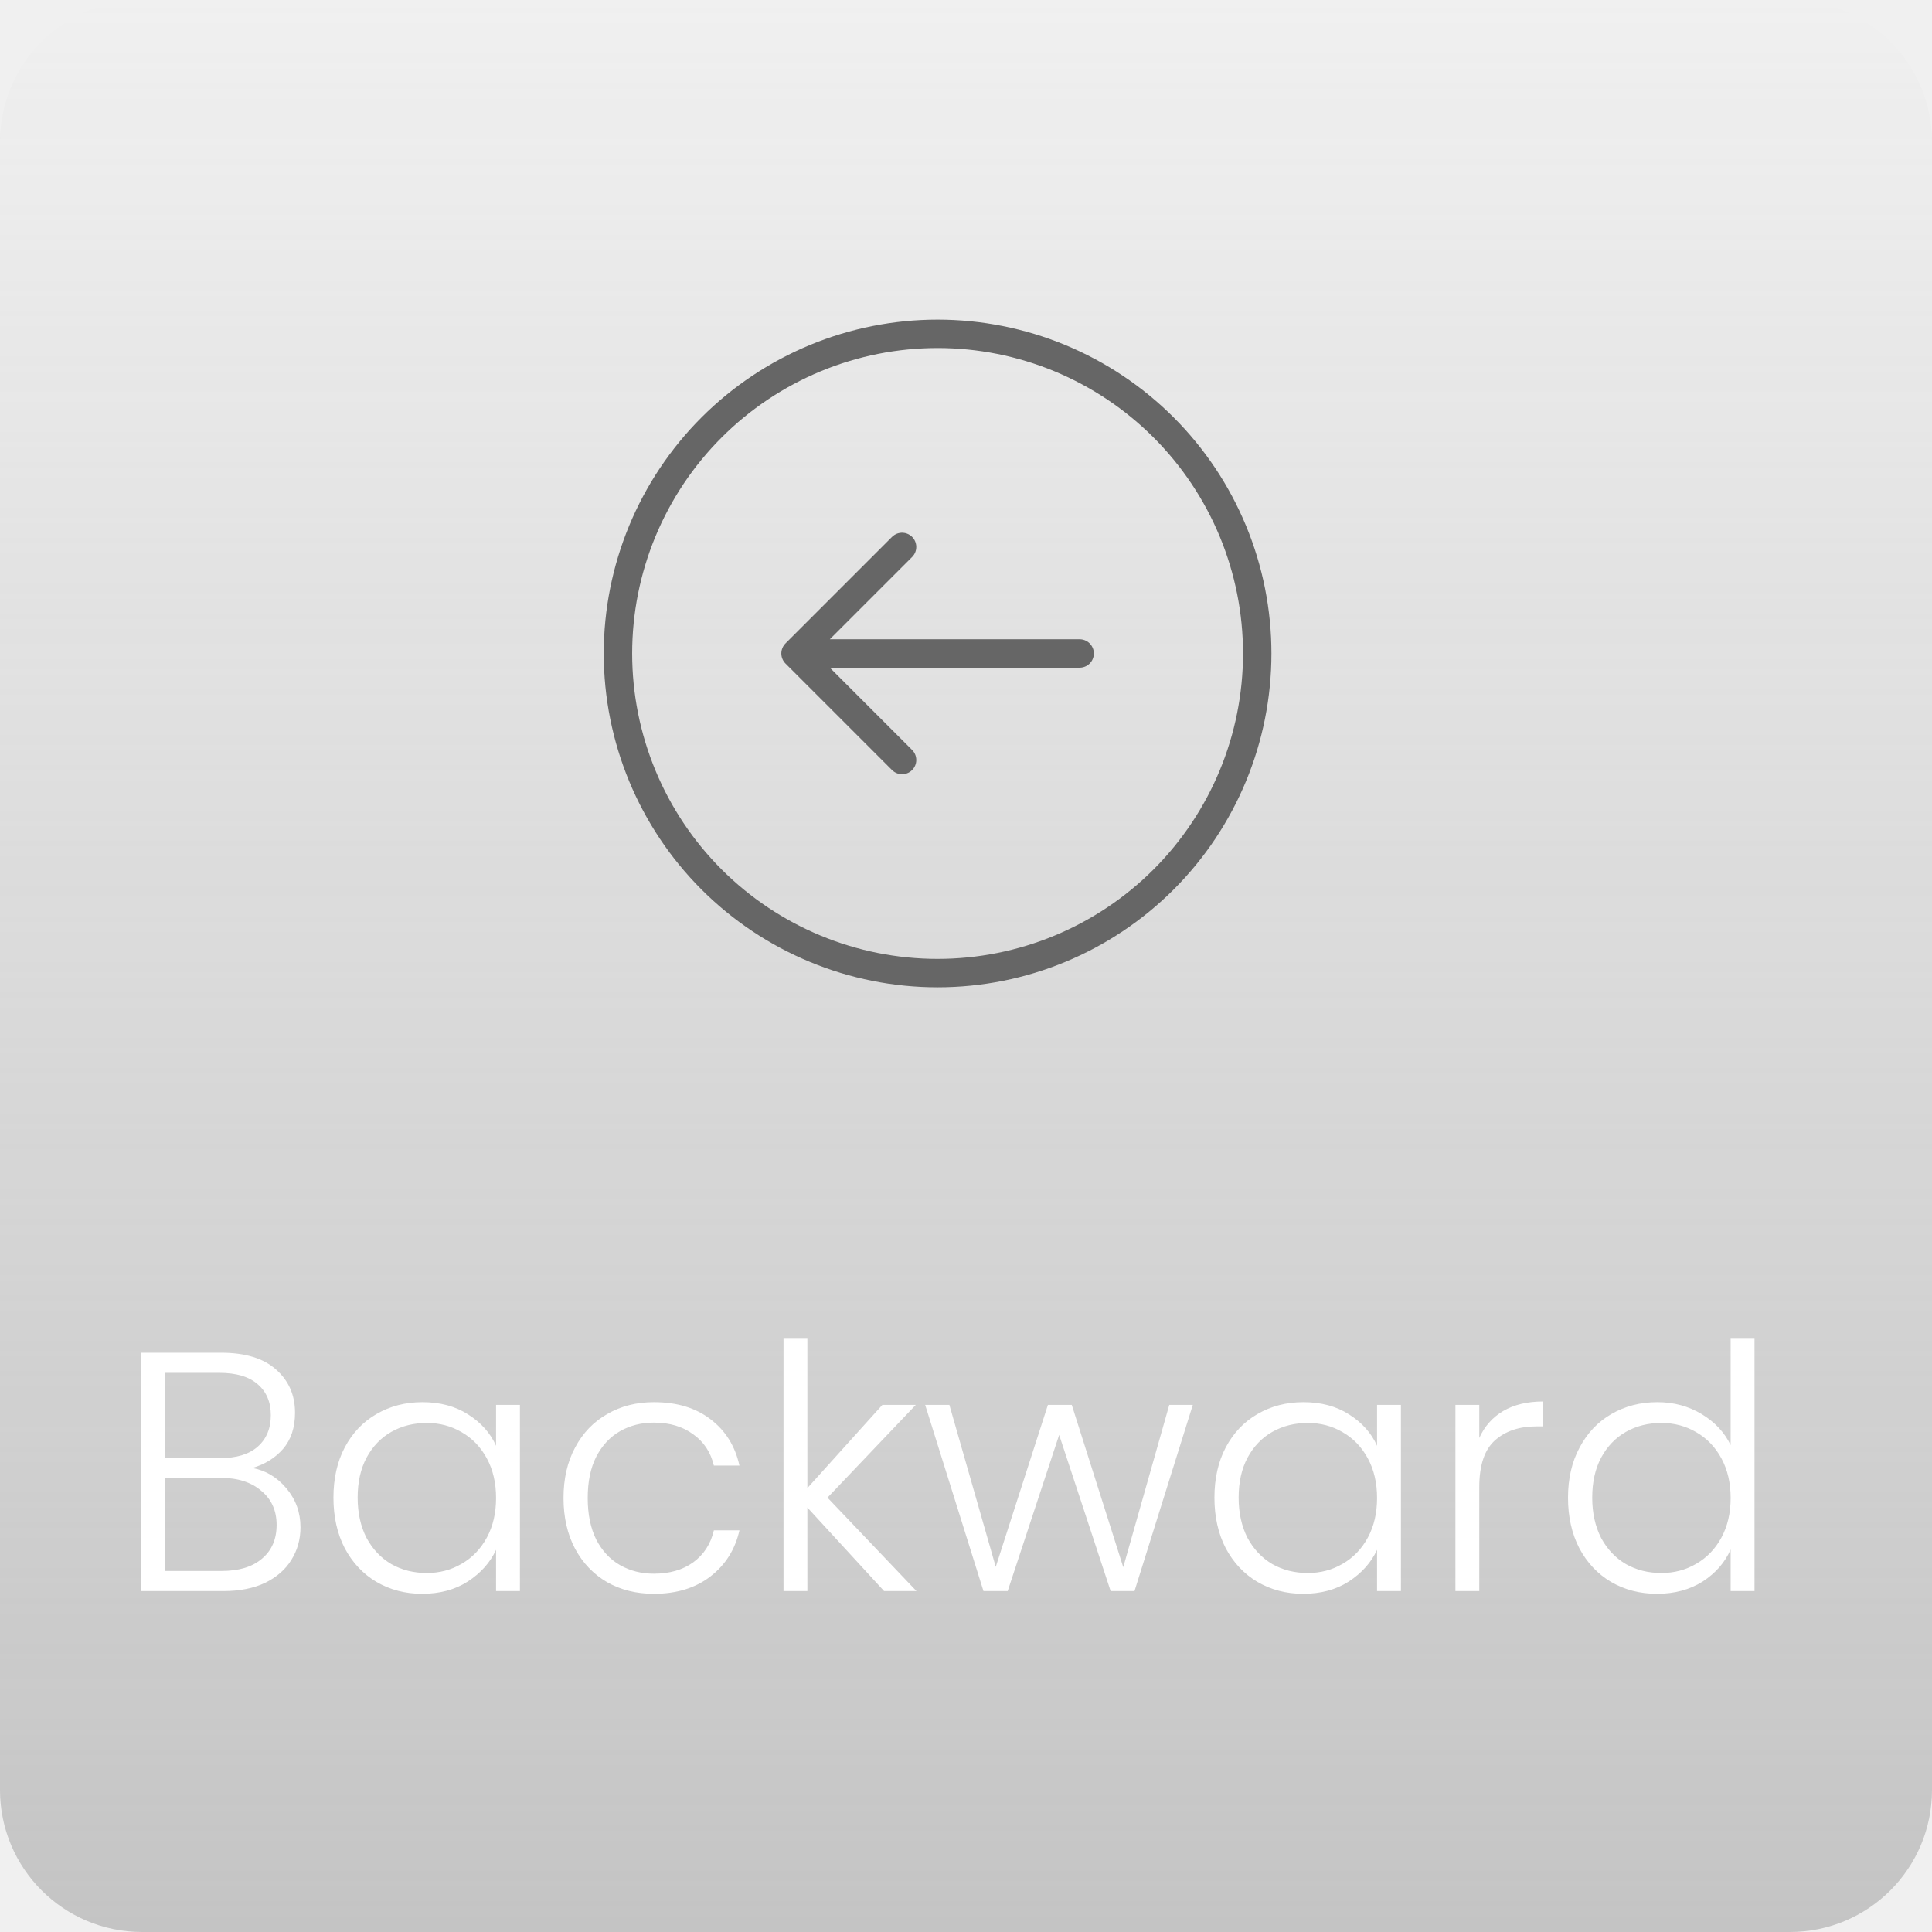
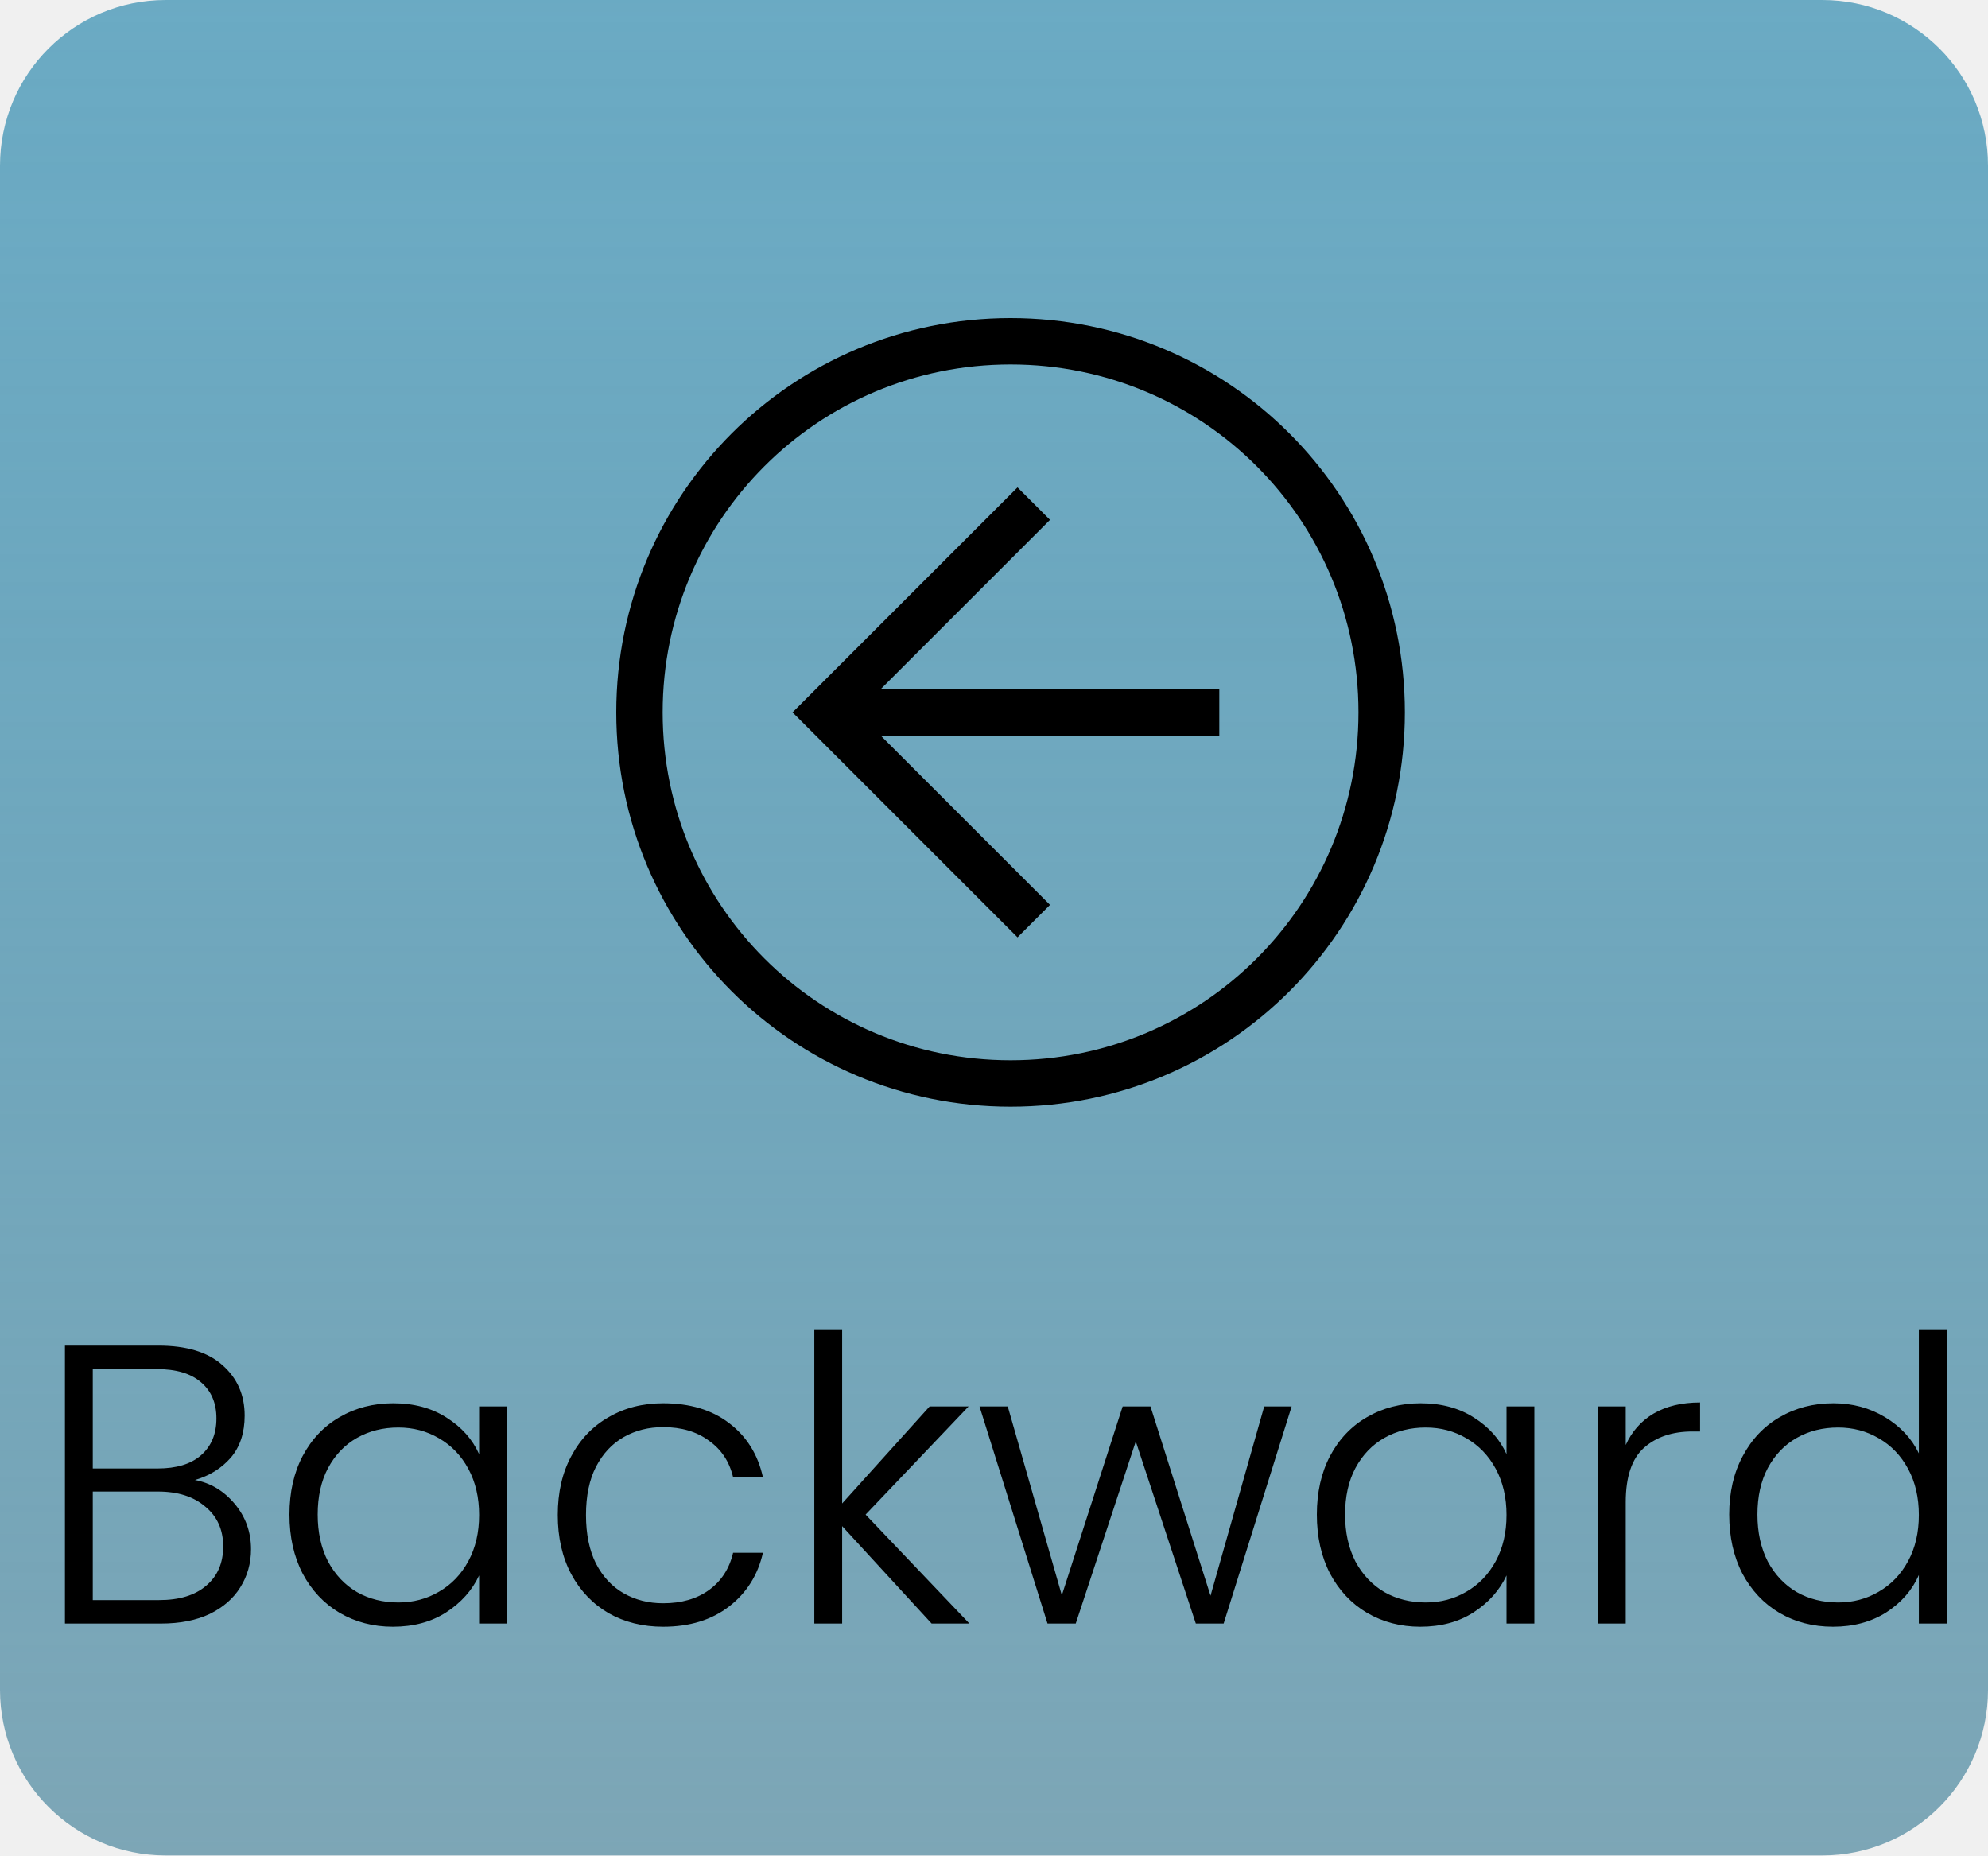
- <svg xmlns="http://www.w3.org/2000/svg" width="68" height="68" viewBox="0 0 68 68" fill="none">
-   <rect width="68" height="68" rx="5" fill="url(#paint0_linear_45_18)" />
-   <path d="M31.75 26.75L28 23L31.75 26.75ZM28 23L31.75 19.25L28 23ZM28 23H38H28ZM21.75 23C21.75 21.523 22.041 20.06 22.606 18.695C23.172 17.33 24 16.09 25.045 15.045C26.09 14 27.33 13.172 28.695 12.606C30.06 12.041 31.523 11.75 33 11.75C34.477 11.75 35.94 12.041 37.305 12.606C38.67 13.172 39.91 14 40.955 15.045C42 16.09 42.828 17.33 43.394 18.695C43.959 20.06 44.25 21.523 44.25 23C44.25 25.984 43.065 28.845 40.955 30.955C38.845 33.065 35.984 34.25 33 34.25C30.016 34.25 27.155 33.065 25.045 30.955C22.935 28.845 21.75 25.984 21.75 23V23Z" stroke="#666666" stroke-linecap="round" stroke-linejoin="round" />
-   <path d="M8.884 51.668C9.356 51.756 9.756 51.996 10.084 52.388C10.412 52.78 10.576 53.236 10.576 53.756C10.576 54.18 10.468 54.564 10.252 54.908C10.044 55.244 9.736 55.512 9.328 55.712C8.92 55.904 8.432 56 7.864 56H4.96V47.612H7.78C8.628 47.612 9.272 47.808 9.712 48.2C10.16 48.592 10.384 49.1 10.384 49.724C10.384 50.244 10.244 50.668 9.964 50.996C9.684 51.316 9.324 51.54 8.884 51.668ZM5.8 51.32H7.756C8.324 51.32 8.76 51.188 9.064 50.924C9.376 50.652 9.532 50.28 9.532 49.808C9.532 49.344 9.376 48.98 9.064 48.716C8.76 48.452 8.312 48.32 7.72 48.32H5.8V51.32ZM7.804 55.292C8.412 55.292 8.884 55.148 9.22 54.86C9.564 54.572 9.736 54.176 9.736 53.672C9.736 53.168 9.556 52.768 9.196 52.472C8.844 52.168 8.368 52.016 7.768 52.016H5.8V55.292H7.804ZM11.736 52.712C11.736 52.04 11.868 51.452 12.132 50.948C12.404 50.436 12.776 50.044 13.248 49.772C13.728 49.492 14.268 49.352 14.868 49.352C15.492 49.352 16.028 49.496 16.476 49.784C16.932 50.072 17.26 50.44 17.46 50.888V49.448H18.3V56H17.46V54.548C17.252 54.996 16.92 55.368 16.464 55.664C16.016 55.952 15.48 56.096 14.856 56.096C14.264 56.096 13.728 55.956 13.248 55.676C12.776 55.396 12.404 55 12.132 54.488C11.868 53.976 11.736 53.384 11.736 52.712ZM17.46 52.724C17.46 52.196 17.352 51.732 17.136 51.332C16.92 50.932 16.624 50.624 16.248 50.408C15.88 50.192 15.472 50.084 15.024 50.084C14.56 50.084 14.144 50.188 13.776 50.396C13.408 50.604 13.116 50.908 12.9 51.308C12.692 51.7 12.588 52.168 12.588 52.712C12.588 53.248 12.692 53.72 12.9 54.128C13.116 54.528 13.408 54.836 13.776 55.052C14.144 55.26 14.56 55.364 15.024 55.364C15.472 55.364 15.88 55.256 16.248 55.04C16.624 54.824 16.92 54.516 17.136 54.116C17.352 53.716 17.46 53.252 17.46 52.724ZM19.834 52.724C19.834 52.044 19.97 51.452 20.242 50.948C20.514 50.436 20.89 50.044 21.37 49.772C21.85 49.492 22.398 49.352 23.014 49.352C23.822 49.352 24.486 49.552 25.006 49.952C25.534 50.352 25.874 50.896 26.026 51.584H25.126C25.014 51.112 24.77 50.744 24.394 50.48C24.026 50.208 23.566 50.072 23.014 50.072C22.574 50.072 22.178 50.172 21.826 50.372C21.474 50.572 21.194 50.872 20.986 51.272C20.786 51.664 20.686 52.148 20.686 52.724C20.686 53.3 20.786 53.788 20.986 54.188C21.194 54.588 21.474 54.888 21.826 55.088C22.178 55.288 22.574 55.388 23.014 55.388C23.566 55.388 24.026 55.256 24.394 54.992C24.77 54.72 25.014 54.344 25.126 53.864H26.026C25.874 54.536 25.534 55.076 25.006 55.484C24.478 55.892 23.814 56.096 23.014 56.096C22.398 56.096 21.85 55.96 21.37 55.688C20.89 55.408 20.514 55.016 20.242 54.512C19.97 54 19.834 53.404 19.834 52.724ZM31.117 56L28.417 53.06V56H27.577V47.12H28.417V52.376L31.057 49.448H32.233L29.125 52.712L32.257 56H31.117ZM41.983 49.448L39.931 56H39.091L37.279 50.504L35.467 56H34.615L32.563 49.448H33.415L35.047 55.148L36.883 49.448H37.723L39.535 55.16L41.155 49.448H41.983ZM42.744 52.712C42.744 52.04 42.876 51.452 43.14 50.948C43.412 50.436 43.784 50.044 44.256 49.772C44.736 49.492 45.276 49.352 45.876 49.352C46.5 49.352 47.036 49.496 47.484 49.784C47.94 50.072 48.268 50.44 48.468 50.888V49.448H49.308V56H48.468V54.548C48.26 54.996 47.928 55.368 47.472 55.664C47.024 55.952 46.488 56.096 45.864 56.096C45.272 56.096 44.736 55.956 44.256 55.676C43.784 55.396 43.412 55 43.14 54.488C42.876 53.976 42.744 53.384 42.744 52.712ZM48.468 52.724C48.468 52.196 48.36 51.732 48.144 51.332C47.928 50.932 47.632 50.624 47.256 50.408C46.888 50.192 46.48 50.084 46.032 50.084C45.568 50.084 45.152 50.188 44.784 50.396C44.416 50.604 44.124 50.908 43.908 51.308C43.7 51.7 43.596 52.168 43.596 52.712C43.596 53.248 43.7 53.72 43.908 54.128C44.124 54.528 44.416 54.836 44.784 55.052C45.152 55.26 45.568 55.364 46.032 55.364C46.48 55.364 46.888 55.256 47.256 55.04C47.632 54.824 47.928 54.516 48.144 54.116C48.36 53.716 48.468 53.252 48.468 52.724ZM52.066 50.612C52.25 50.204 52.53 49.888 52.906 49.664C53.29 49.44 53.758 49.328 54.31 49.328V50.204H54.082C53.474 50.204 52.986 50.368 52.618 50.696C52.25 51.024 52.066 51.572 52.066 52.34V56H51.226V49.448H52.066V50.612ZM55.189 52.712C55.189 52.04 55.325 51.452 55.597 50.948C55.869 50.436 56.241 50.044 56.713 49.772C57.193 49.492 57.733 49.352 58.333 49.352C58.909 49.352 59.429 49.492 59.893 49.772C60.357 50.052 60.697 50.416 60.913 50.864V47.12H61.753V56H60.913V54.536C60.713 54.992 60.385 55.368 59.929 55.664C59.473 55.952 58.937 56.096 58.321 56.096C57.721 56.096 57.181 55.956 56.701 55.676C56.229 55.396 55.857 55 55.585 54.488C55.321 53.976 55.189 53.384 55.189 52.712ZM60.913 52.724C60.913 52.196 60.805 51.732 60.589 51.332C60.373 50.932 60.077 50.624 59.701 50.408C59.333 50.192 58.925 50.084 58.477 50.084C58.013 50.084 57.597 50.188 57.229 50.396C56.861 50.604 56.569 50.908 56.353 51.308C56.145 51.7 56.041 52.168 56.041 52.712C56.041 53.248 56.145 53.72 56.353 54.128C56.569 54.528 56.861 54.836 57.229 55.052C57.597 55.26 58.013 55.364 58.477 55.364C58.925 55.364 59.333 55.256 59.701 55.04C60.077 54.824 60.373 54.516 60.589 54.116C60.805 53.716 60.913 53.252 60.913 52.724Z" fill="white" />
+ <svg xmlns="http://www.w3.org/2000/svg" width="60" height="56" viewBox="0 0 60 56" fill="none">
+   <rect width="60" height="56" rx="5" fill="url(#paint0_linear_40_297)" />
+   <path d="M30.5 33.4C23.92 33.4 18.6 28.08 18.6 21.5C18.6 14.92 23.92 9.6 30.5 9.6C37.08 9.6 42.4 14.92 42.4 21.5C42.4 28.08 37.08 33.4 30.5 33.4ZM30.5 11C24.69 11 20 15.69 20 21.5C20 27.31 24.69 32 30.5 32C36.31 32 41 27.31 41 21.5C41 15.69 36.31 11 30.5 11Z" fill="black" />
+   <path d="M30.71 28.29L23.92 21.5L30.71 14.71L31.69 15.69L25.88 21.5L31.69 27.31L30.71 28.29Z" fill="black" />
+   <path d="M24.9 20.8H36.8V22.2H24.9V20.8Z" fill="black" />
+   <path d="M5.884 44.668C6.356 44.756 6.756 44.996 7.084 45.388C7.412 45.78 7.576 46.236 7.576 46.756C7.576 47.18 7.468 47.564 7.252 47.908C7.044 48.244 6.736 48.512 6.328 48.712C5.92 48.904 5.432 49 4.864 49H1.96V40.612H4.78C5.628 40.612 6.272 40.808 6.712 41.2C7.16 41.592 7.384 42.1 7.384 42.724C7.384 43.244 7.244 43.668 6.964 43.996C6.684 44.316 6.324 44.54 5.884 44.668ZM2.8 44.32H4.756C5.324 44.32 5.76 44.188 6.064 43.924C6.376 43.652 6.532 43.28 6.532 42.808C6.532 42.344 6.376 41.98 6.064 41.716C5.76 41.452 5.312 41.32 4.72 41.32H2.8V44.32ZM4.804 48.292C5.412 48.292 5.884 48.148 6.22 47.86C6.564 47.572 6.736 47.176 6.736 46.672C6.736 46.168 6.556 45.768 6.196 45.472C5.844 45.168 5.368 45.016 4.768 45.016H2.8V48.292H4.804ZM8.736 45.712C8.736 45.04 8.868 44.452 9.132 43.948C9.404 43.436 9.776 43.044 10.248 42.772C10.728 42.492 11.268 42.352 11.868 42.352C12.492 42.352 13.028 42.496 13.476 42.784C13.932 43.072 14.26 43.44 14.46 43.888V42.448H15.3V49H14.46V47.548C14.252 47.996 13.92 48.368 13.464 48.664C13.016 48.952 12.48 49.096 11.856 49.096C11.264 49.096 10.728 48.956 10.248 48.676C9.776 48.396 9.404 48 9.132 47.488C8.868 46.976 8.736 46.384 8.736 45.712ZM14.46 45.724C14.46 45.196 14.352 44.732 14.136 44.332C13.92 43.932 13.624 43.624 13.248 43.408C12.88 43.192 12.472 43.084 12.024 43.084C11.56 43.084 11.144 43.188 10.776 43.396C10.408 43.604 10.116 43.908 9.9 44.308C9.692 44.7 9.588 45.168 9.588 45.712C9.588 46.248 9.692 46.72 9.9 47.128C10.116 47.528 10.408 47.836 10.776 48.052C11.144 48.26 11.56 48.364 12.024 48.364C12.472 48.364 12.88 48.256 13.248 48.04C13.624 47.824 13.92 47.516 14.136 47.116C14.352 46.716 14.46 46.252 14.46 45.724ZM16.834 45.724C16.834 45.044 16.97 44.452 17.242 43.948C17.514 43.436 17.89 43.044 18.37 42.772C18.85 42.492 19.398 42.352 20.014 42.352C20.822 42.352 21.486 42.552 22.006 42.952C22.534 43.352 22.874 43.896 23.026 44.584H22.126C22.014 44.112 21.77 43.744 21.394 43.48C21.026 43.208 20.566 43.072 20.014 43.072C19.574 43.072 19.178 43.172 18.826 43.372C18.474 43.572 18.194 43.872 17.986 44.272C17.786 44.664 17.686 45.148 17.686 45.724C17.686 46.3 17.786 46.788 17.986 47.188C18.194 47.588 18.474 47.888 18.826 48.088C19.178 48.288 19.574 48.388 20.014 48.388C20.566 48.388 21.026 48.256 21.394 47.992C21.77 47.72 22.014 47.344 22.126 46.864H23.026C22.874 47.536 22.534 48.076 22.006 48.484C21.478 48.892 20.814 49.096 20.014 49.096C19.398 49.096 18.85 48.96 18.37 48.688C17.89 48.408 17.514 48.016 17.242 47.512C16.97 47 16.834 46.404 16.834 45.724ZM28.117 49L25.417 46.06V49H24.577V40.12H25.417V45.376L28.057 42.448H29.233L26.125 45.712L29.257 49H28.117ZM38.983 42.448L36.931 49H36.091L34.279 43.504L32.467 49H31.615L29.563 42.448H30.415L32.047 48.148L33.883 42.448H34.723L36.535 48.16L38.155 42.448H38.983ZM39.744 45.712C39.744 45.04 39.876 44.452 40.14 43.948C40.412 43.436 40.784 43.044 41.256 42.772C41.736 42.492 42.276 42.352 42.876 42.352C43.5 42.352 44.036 42.496 44.484 42.784C44.94 43.072 45.268 43.44 45.468 43.888V42.448H46.308V49H45.468V47.548C45.26 47.996 44.928 48.368 44.472 48.664C44.024 48.952 43.488 49.096 42.864 49.096C42.272 49.096 41.736 48.956 41.256 48.676C40.784 48.396 40.412 48 40.14 47.488C39.876 46.976 39.744 46.384 39.744 45.712ZM45.468 45.724C45.468 45.196 45.36 44.732 45.144 44.332C44.928 43.932 44.632 43.624 44.256 43.408C43.888 43.192 43.48 43.084 43.032 43.084C42.568 43.084 42.152 43.188 41.784 43.396C41.416 43.604 41.124 43.908 40.908 44.308C40.7 44.7 40.596 45.168 40.596 45.712C40.596 46.248 40.7 46.72 40.908 47.128C41.124 47.528 41.416 47.836 41.784 48.052C42.152 48.26 42.568 48.364 43.032 48.364C43.48 48.364 43.888 48.256 44.256 48.04C44.632 47.824 44.928 47.516 45.144 47.116C45.36 46.716 45.468 46.252 45.468 45.724ZM49.066 43.612C49.25 43.204 49.53 42.888 49.906 42.664C50.29 42.44 50.758 42.328 51.31 42.328V43.204H51.082C50.474 43.204 49.986 43.368 49.618 43.696C49.25 44.024 49.066 44.572 49.066 45.34V49H48.226V42.448H49.066V43.612ZM52.189 45.712C52.189 45.04 52.325 44.452 52.597 43.948C52.869 43.436 53.241 43.044 53.713 42.772C54.193 42.492 54.733 42.352 55.333 42.352C55.909 42.352 56.429 42.492 56.893 42.772C57.357 43.052 57.697 43.416 57.913 43.864V40.12H58.753V49H57.913V47.536C57.713 47.992 57.385 48.368 56.929 48.664C56.473 48.952 55.937 49.096 55.321 49.096C54.721 49.096 54.181 48.956 53.701 48.676C53.229 48.396 52.857 48 52.585 47.488C52.321 46.976 52.189 46.384 52.189 45.712ZM57.913 45.724C57.913 45.196 57.805 44.732 57.589 44.332C57.373 43.932 57.077 43.624 56.701 43.408C56.333 43.192 55.925 43.084 55.477 43.084C55.013 43.084 54.597 43.188 54.229 43.396C53.861 43.604 53.569 43.908 53.353 44.308C53.145 44.7 53.041 45.168 53.041 45.712C53.041 46.248 53.145 46.72 53.353 47.128C53.569 47.528 53.861 47.836 54.229 48.052C54.597 48.26 55.013 48.364 55.477 48.364C55.925 48.364 56.333 48.256 56.701 48.04C57.077 47.824 57.373 47.516 57.589 47.116C57.805 46.716 57.913 46.252 57.913 45.724Z" fill="black" />
  <defs>
-     <linearGradient id="paint0_linear_45_18" x1="34" y1="0" x2="34" y2="68" gradientUnits="userSpaceOnUse">
-       <stop stop-color="#999999" stop-opacity="0" />
-       <stop offset="1" stop-color="#999999" stop-opacity="0.5" />
+     <linearGradient id="paint0_linear_40_297" x1="30" y1="0" x2="30" y2="56" gradientUnits="userSpaceOnUse">
+       <stop stop-color="#3C92B4" stop-opacity="0.74" />
+       <stop offset="1" stop-color="#7DA6B6" />
    </linearGradient>
  </defs>
</svg>
